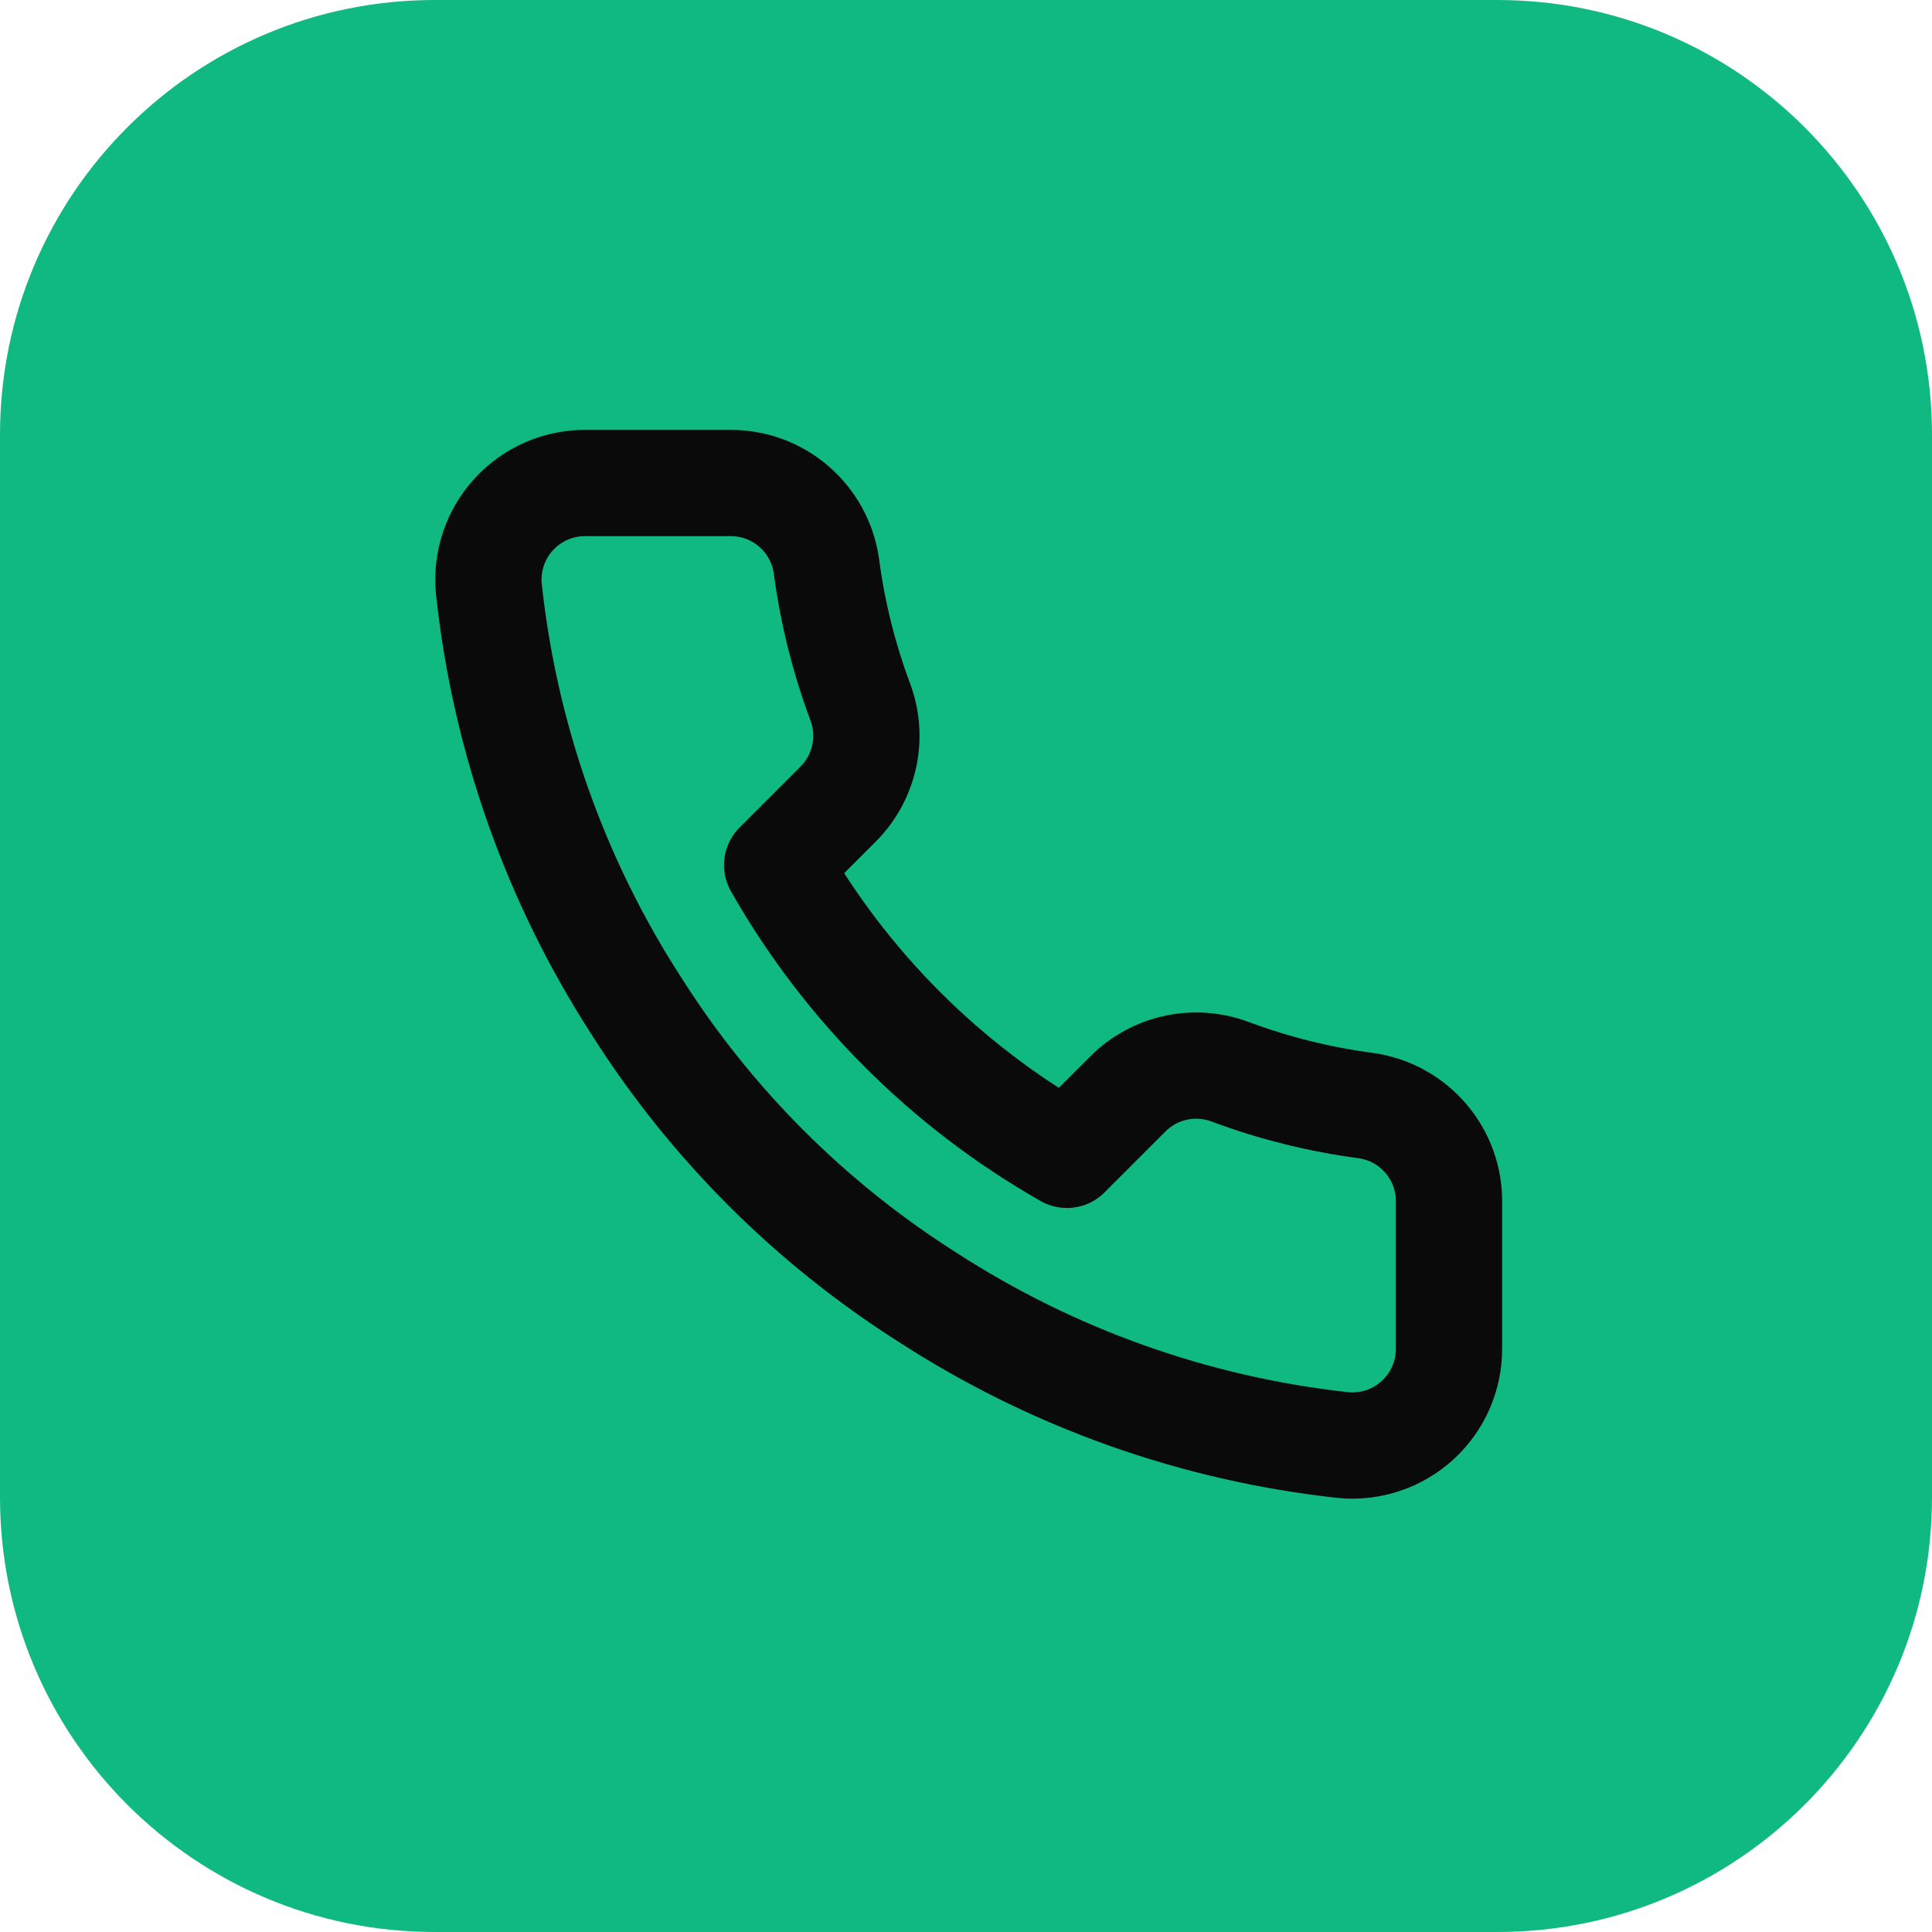
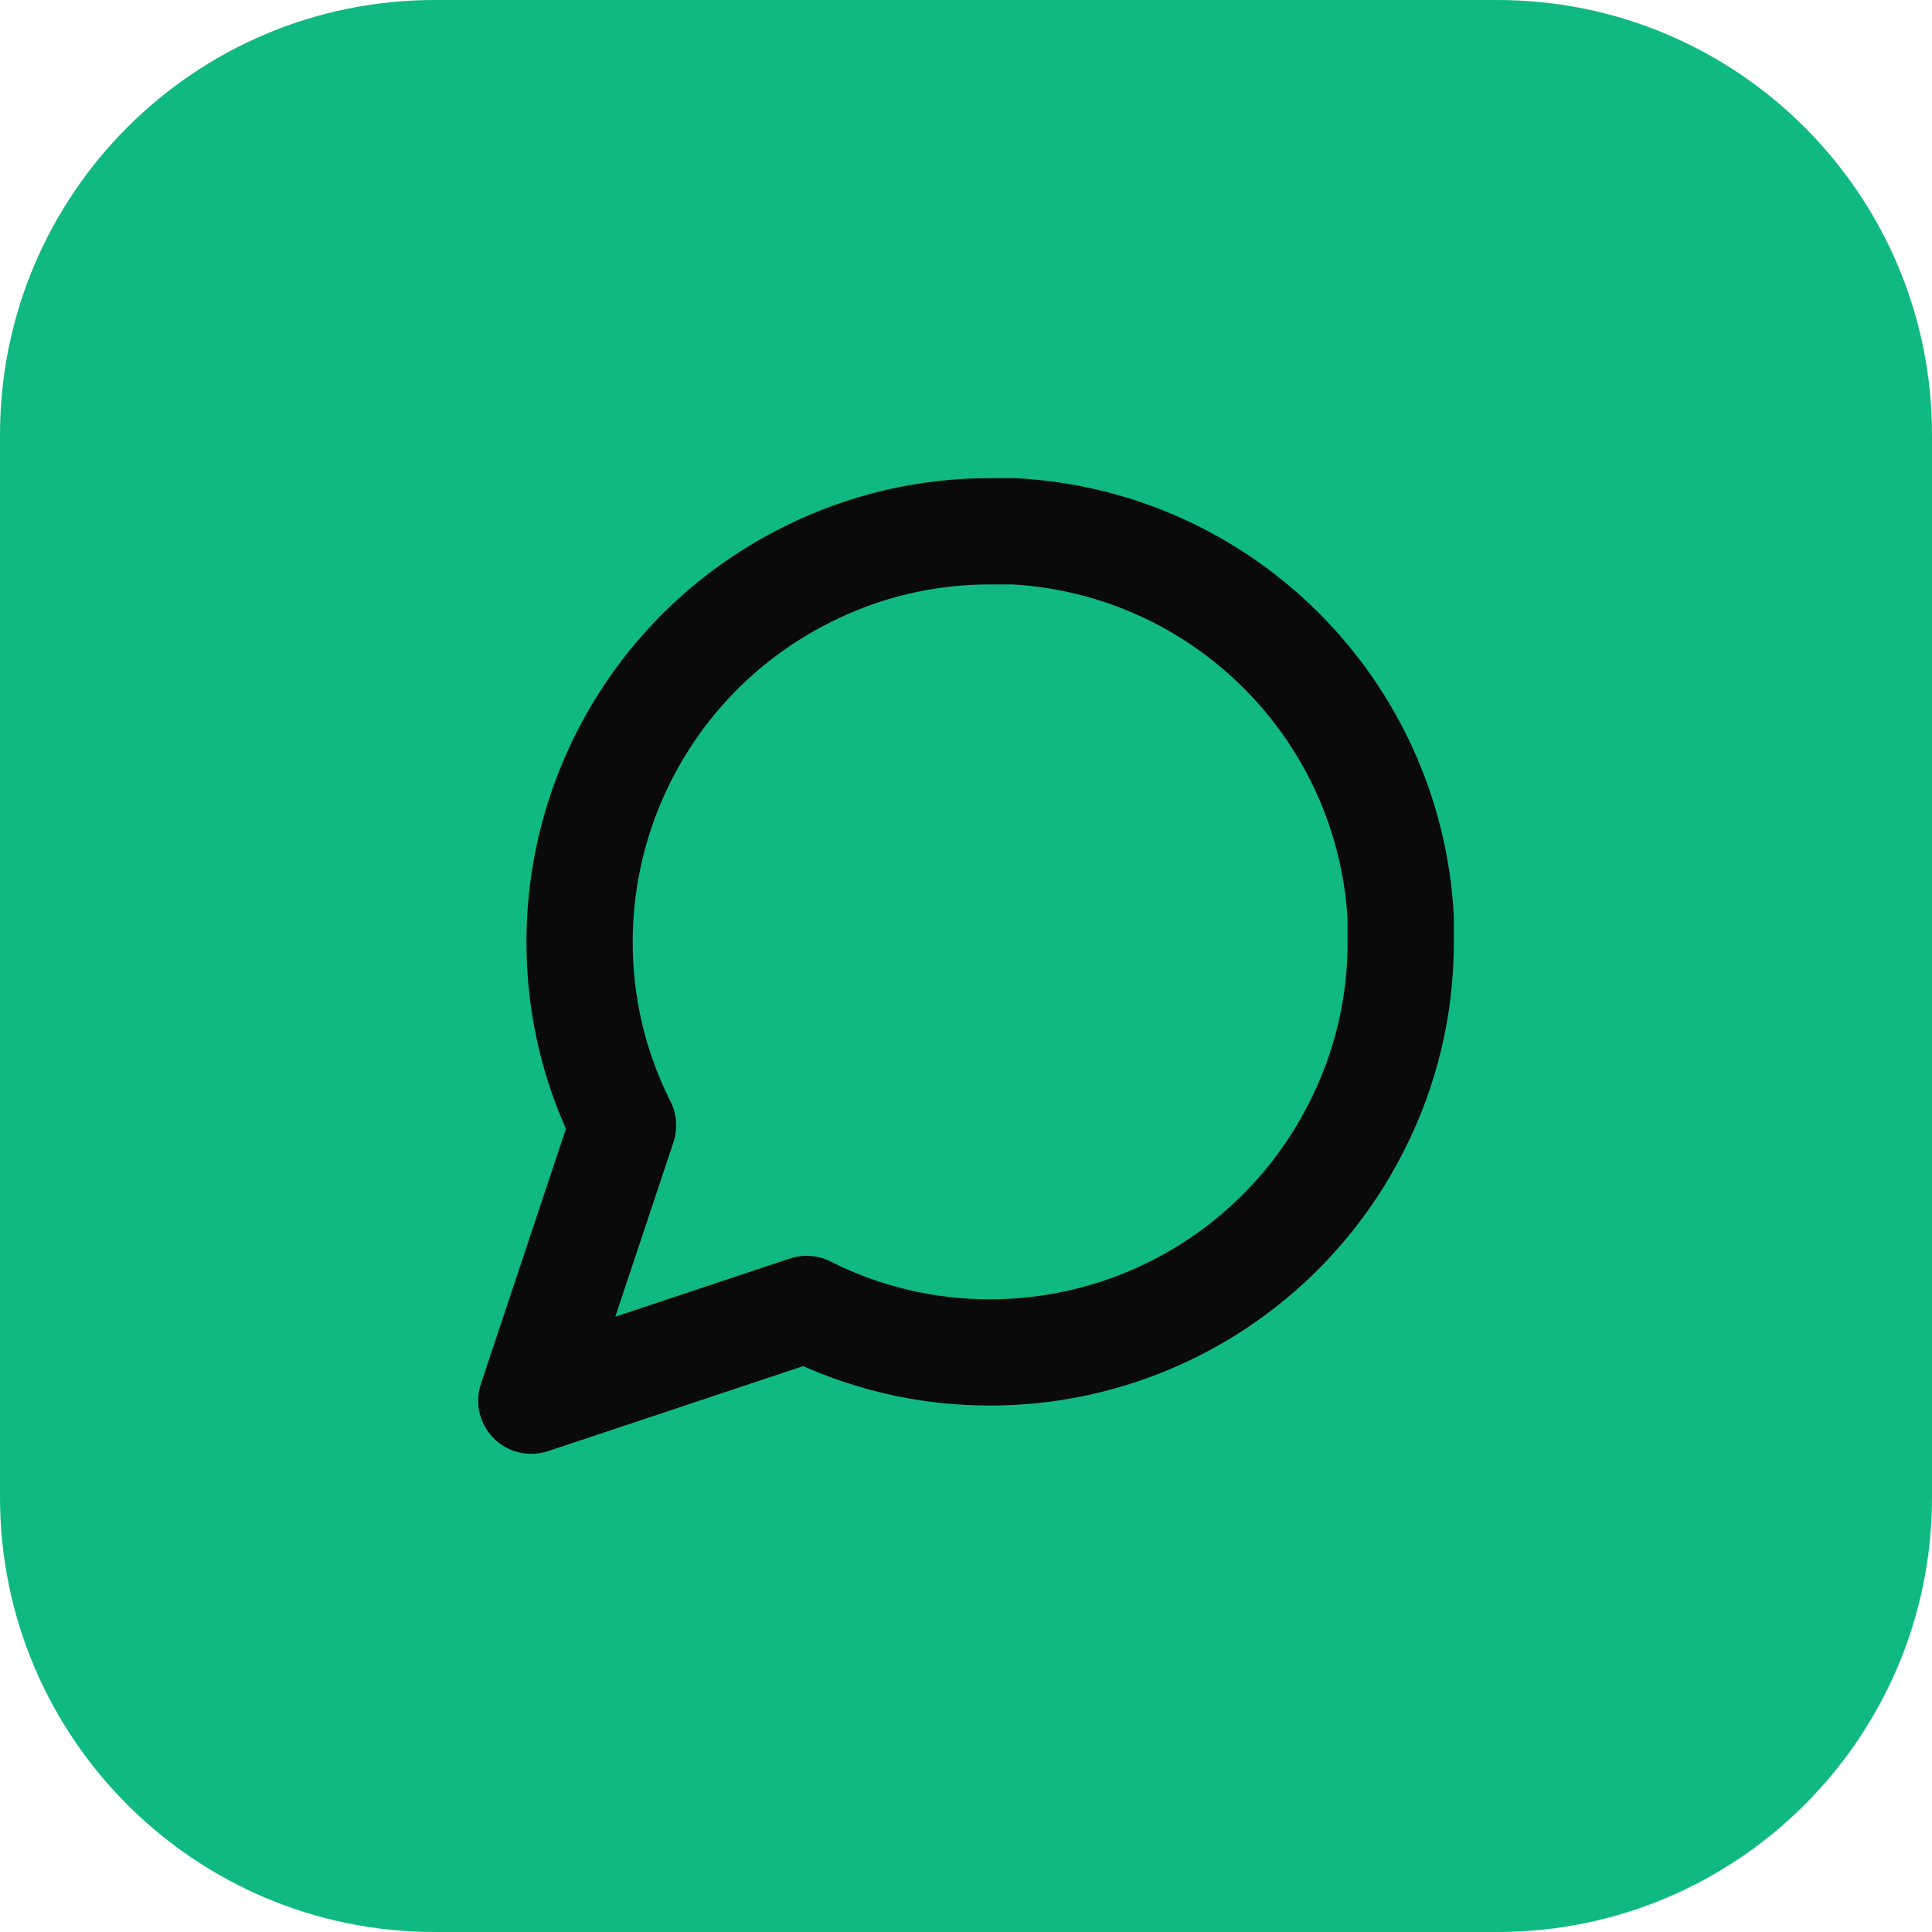
<svg xmlns="http://www.w3.org/2000/svg" viewBox="0 0 40 40">
  <rect width="40" height="40" rx="9" fill="#10b981" />
  <g transform="translate(8 8)" fill="none" stroke="#0a0a0a" stroke-width="2.2" stroke-linecap="round" stroke-linejoin="round">
-     <path d="M22 16.92v3a2 2 0 0 1-2.18 2 19.79 19.79 0 0 1-8.63-3.07 19.5 19.5 0 0 1-6-6 19.79 19.79 0 0 1-3.07-8.67A2 2 0 0 1 4.11 2h3a2 2 0 0 1 2 1.72 12.84 12.84 0 0 0 .7 2.81 2 2 0 0 1-.45 2.11L8.09 9.91a16 16 0 0 0 6 6l1.27-1.27a2 2 0 0 1 2.11-.45 12.84 12.84 0 0 0 2.81.7A2 2 0 0 1 22 16.92z" />
+     <path d="M21 11.5a8.38 8.38 0 0 1-.9 3.8 8.5 8.5 0 0 1-7.6 4.7 8.38 8.38 0 0 1-3.8-.9L3 21l1.9-5.7a8.38 8.38 0 0 1-.9-3.8 8.5 8.5 0 0 1 4.7-7.6 8.38 8.38 0 0 1 3.8-.9h.5a8.48 8.48 0 0 1 8 8v.5z" />
  </g>
</svg>
